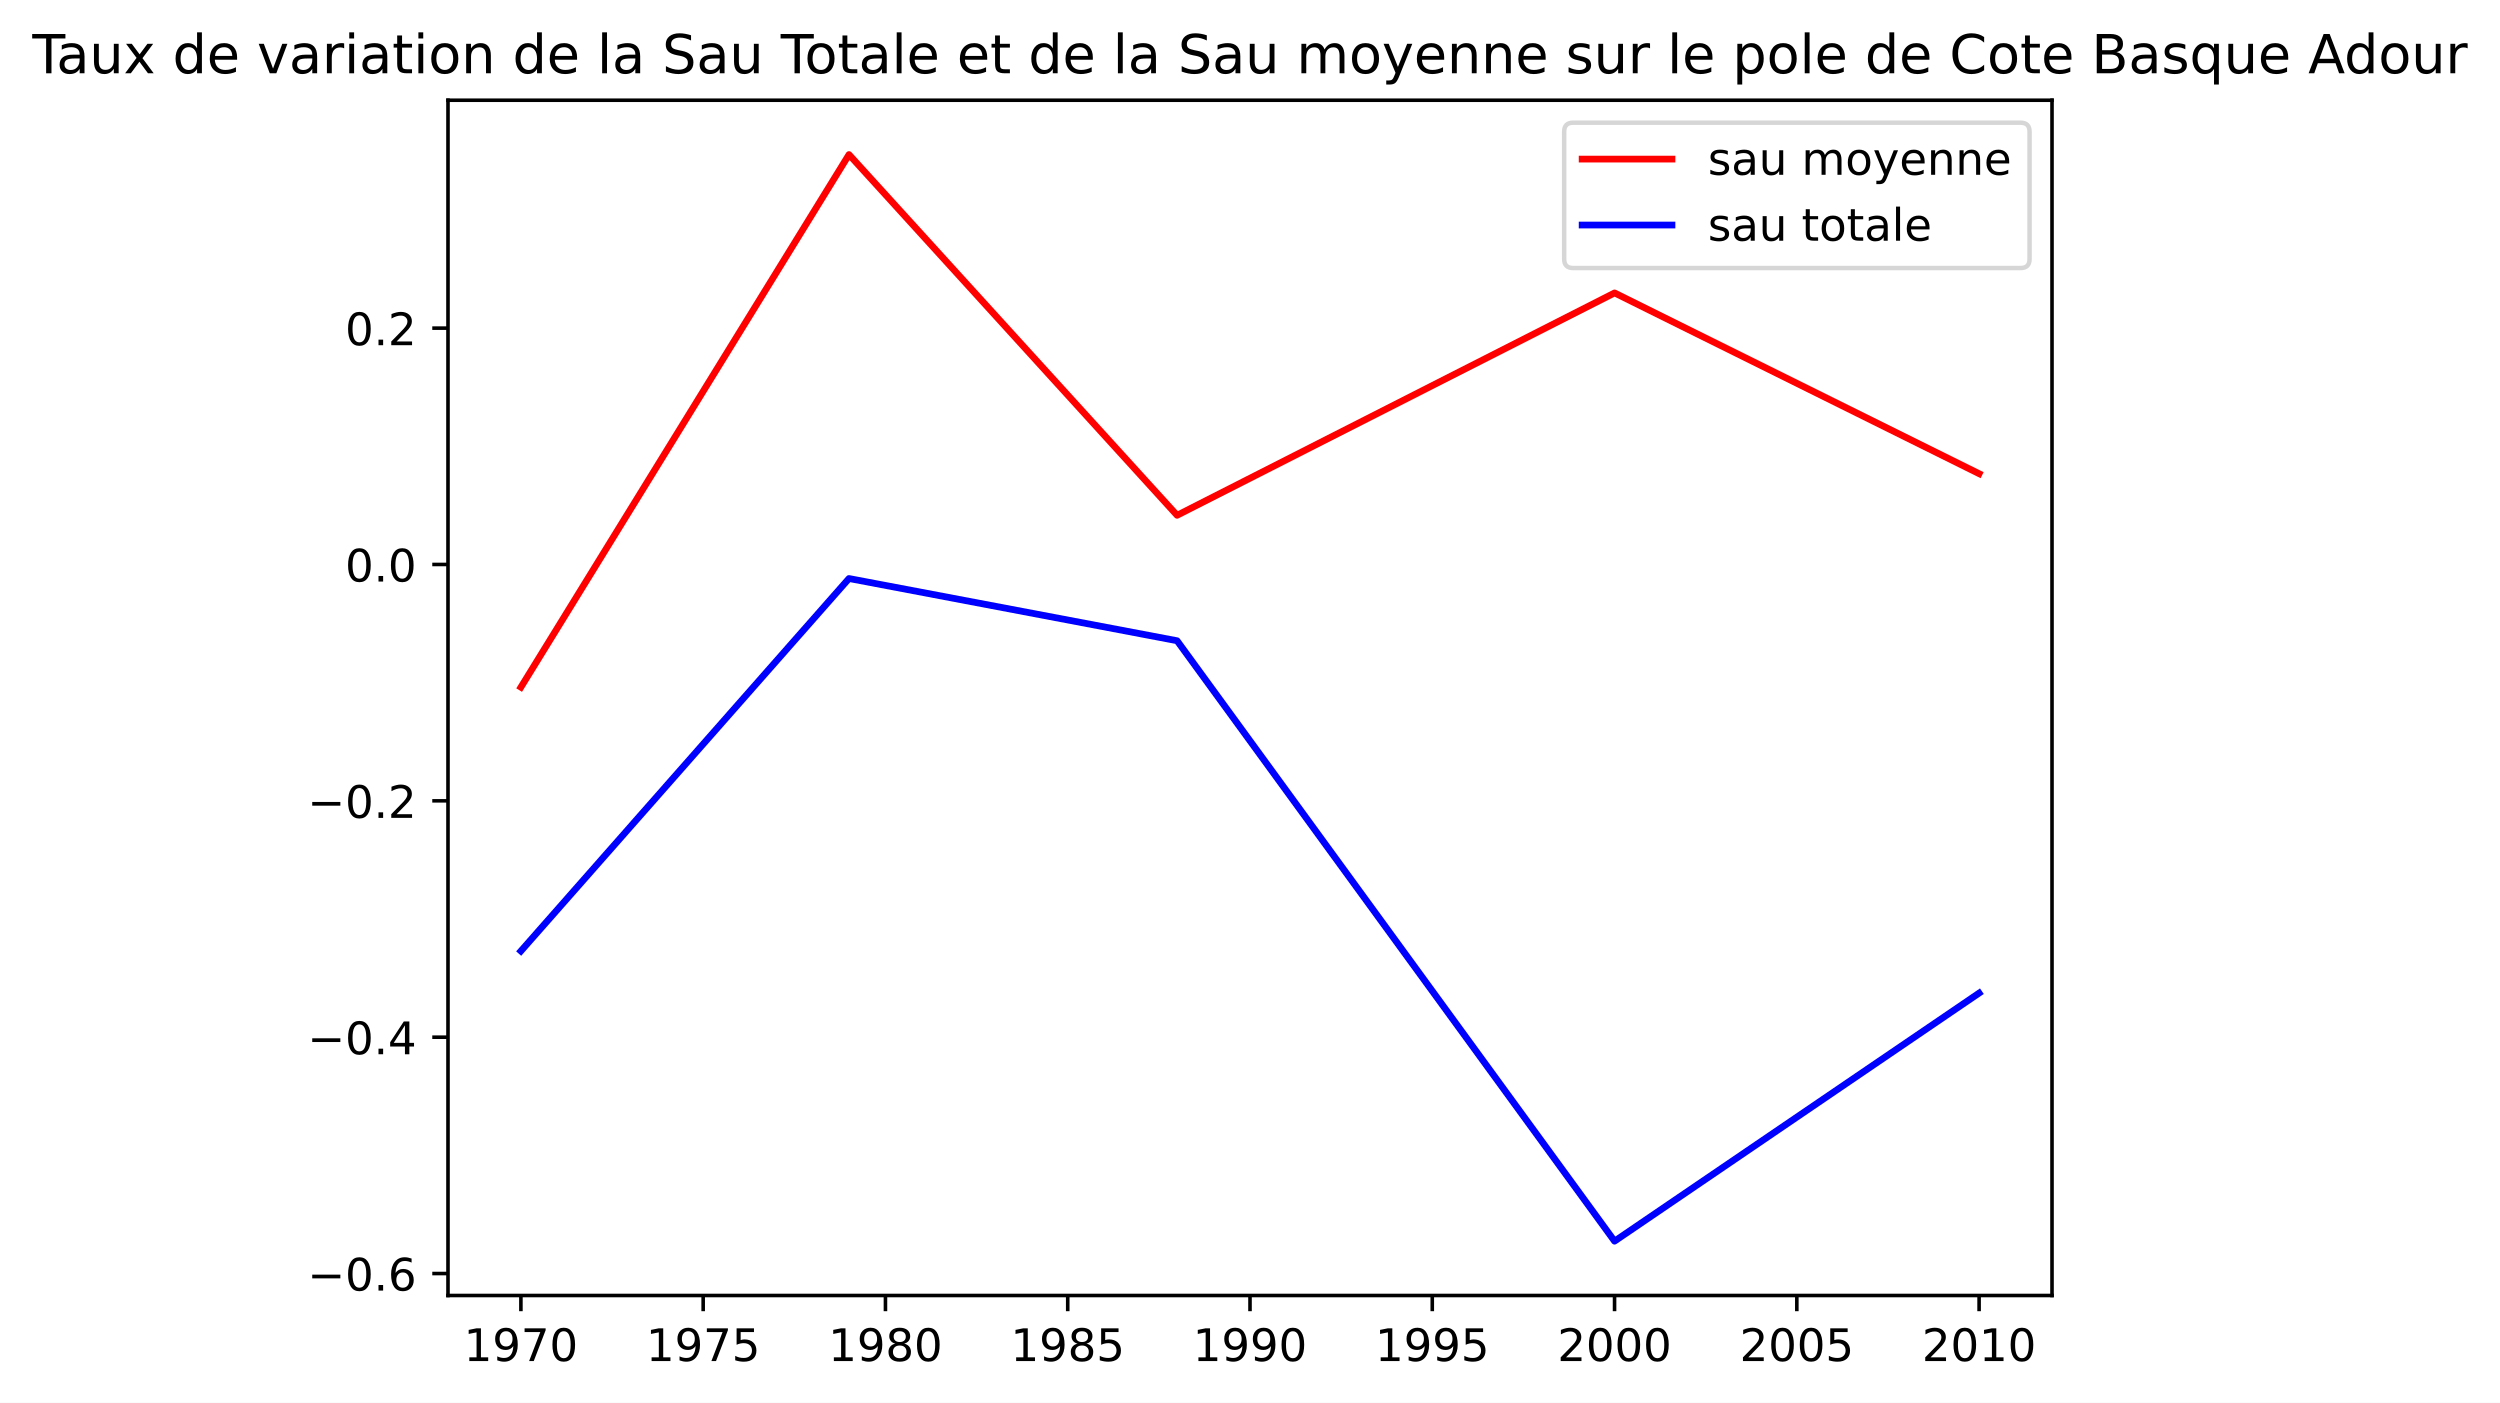
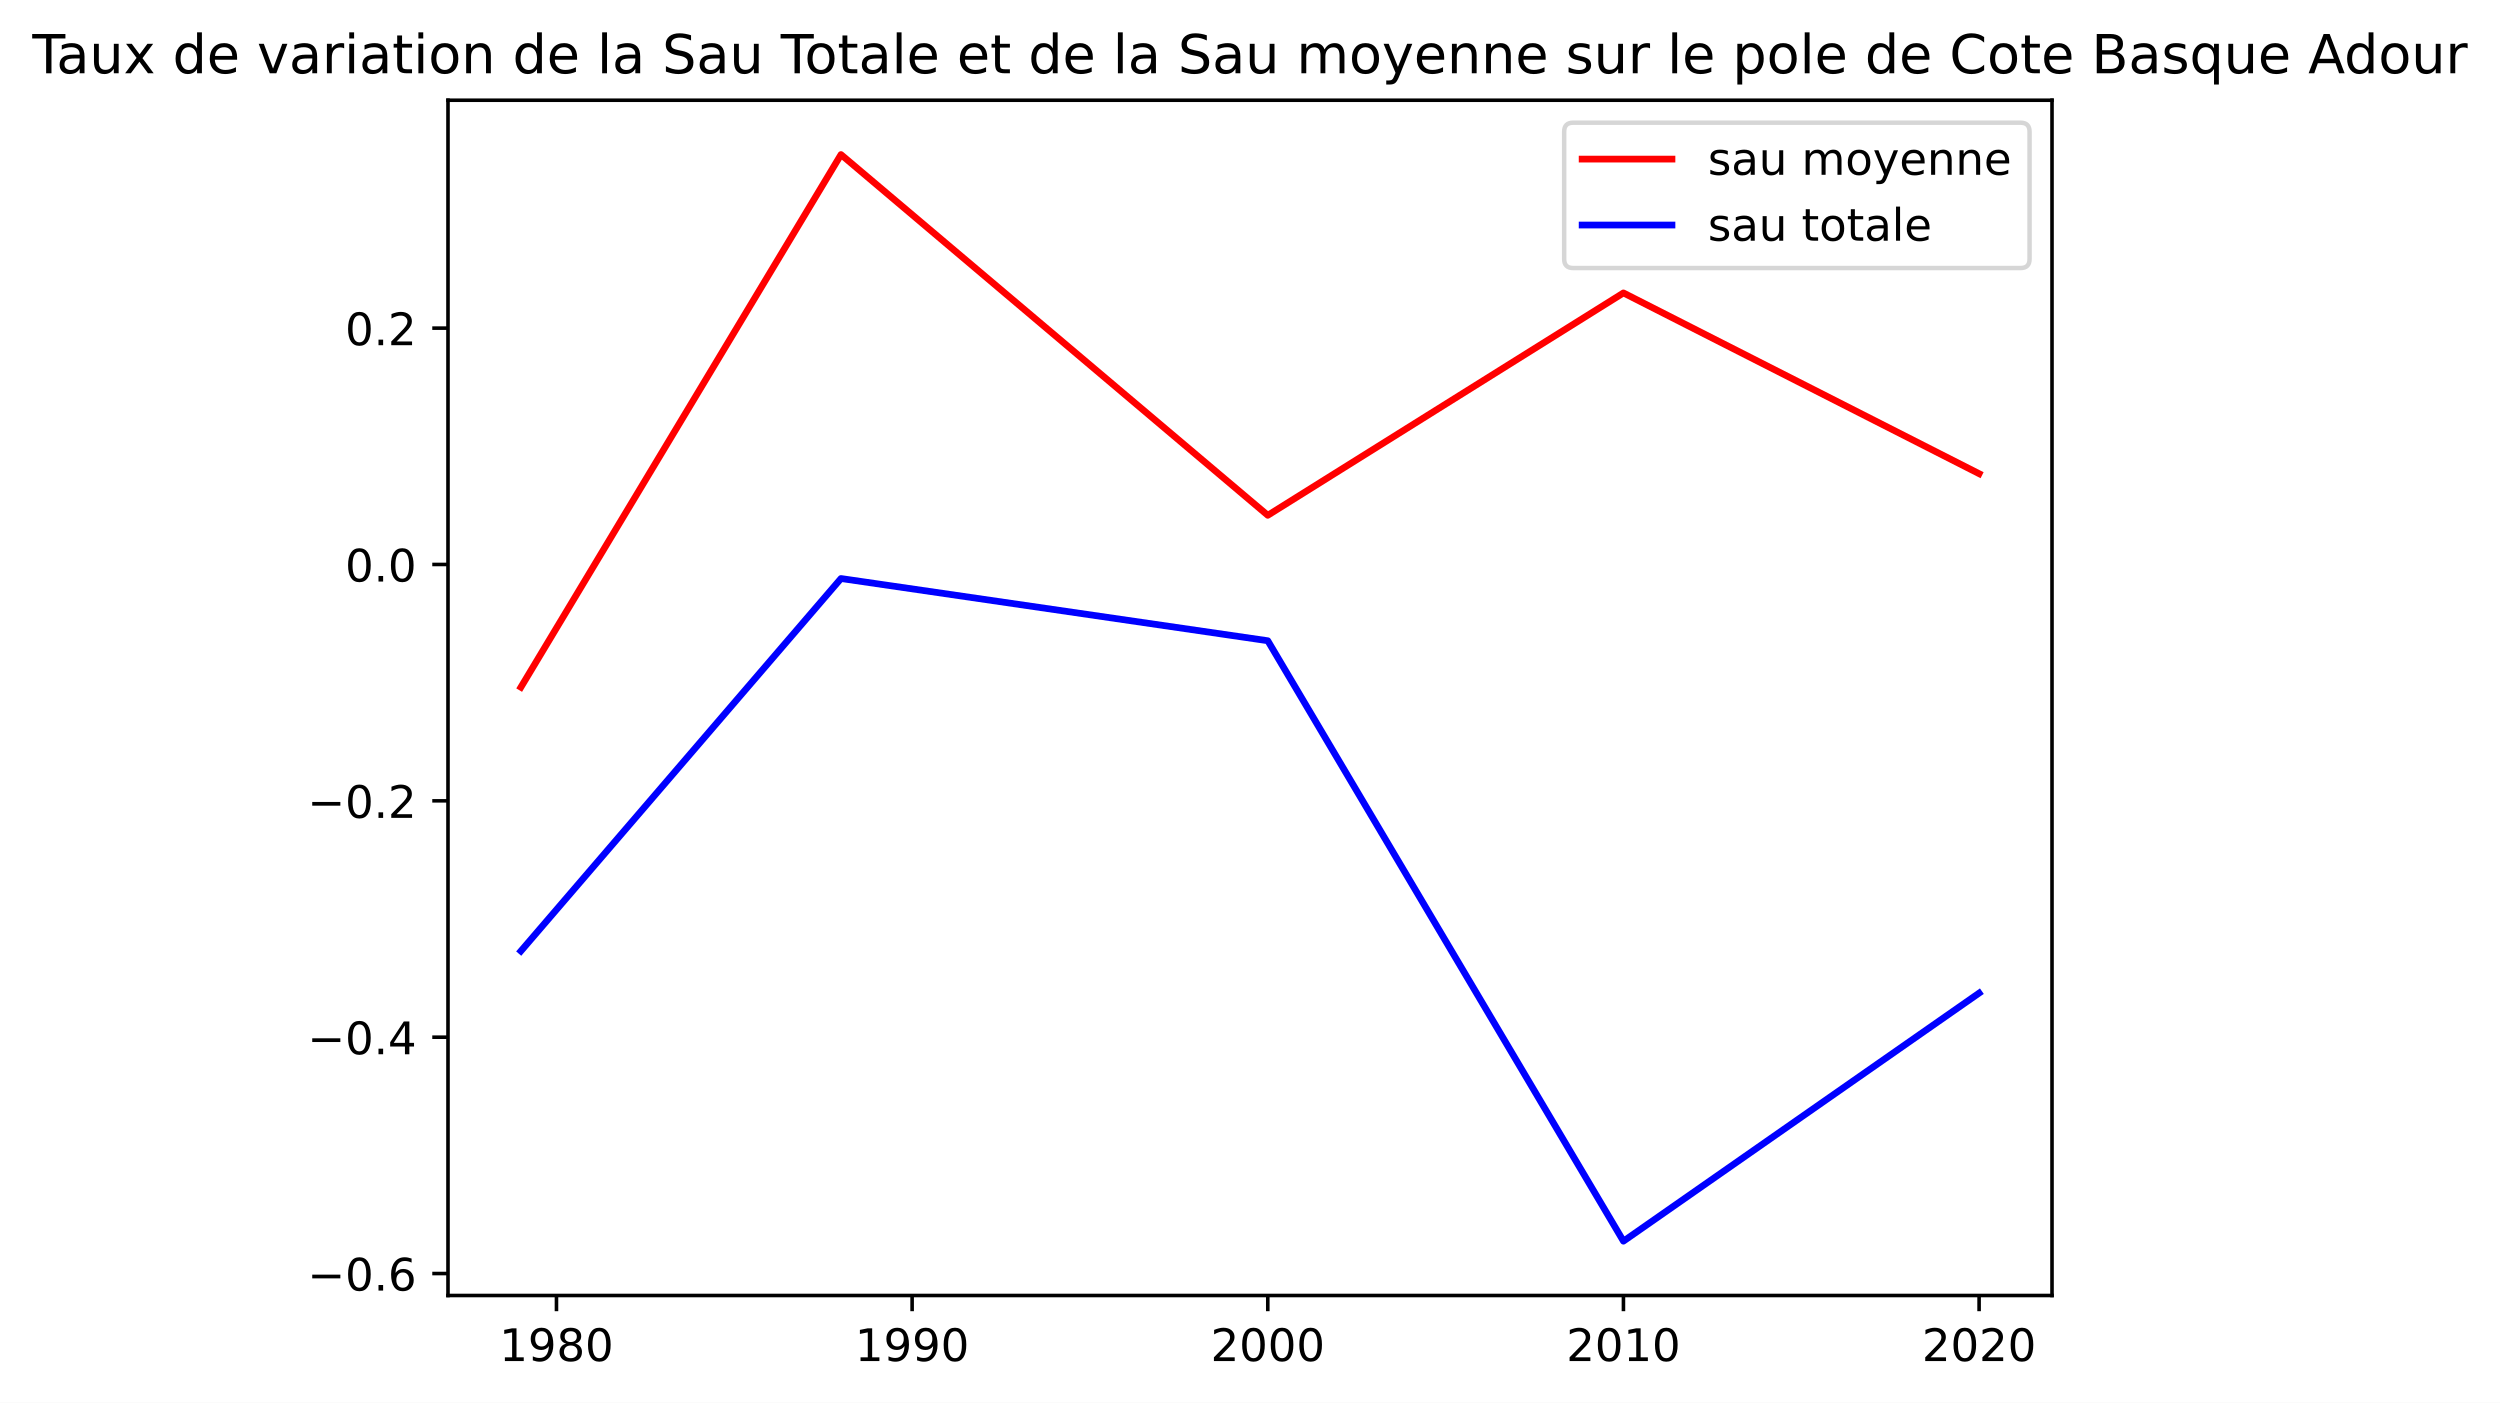
<svg xmlns="http://www.w3.org/2000/svg" xmlns:xlink="http://www.w3.org/1999/xlink" width="556.601pt" height="312.308pt" viewBox="0 0 556.601 312.308" version="1.1">
  <defs>
    <style type="text/css">*{stroke-linejoin: round; stroke-linecap: butt}</style>
  </defs>
  <g id="figure_1">
    <g id="patch_1">
      <path d="M 0 312.308  L 556.601 312.308  L 556.601 0  L 0 0  z " style="fill: #ffffff" />
    </g>
    <g id="axes_1">
      <g id="patch_2">
        <path d="M 99.741 288.43  L 456.861 288.43  L 456.861 22.318  L 99.741 22.318  z " style="fill: #ffffff" />
      </g>
      <g id="matplotlib.axis_1">
        <g id="xtick_1">
          <g id="line2d_1">
            <defs>
-               <path id="me674504b57" d="M 0 0  L 0 3.5  " style="stroke: #000000; stroke-width: 0.8" />
+               <path id="m51fb169ede" d="M 0 0  L 0 3.5  " style="stroke: #000000; stroke-width: 0.8" />
            </defs>
            <g>
-               <use xlink:href="#me674504b57" x="115.973" y="288.43" style="stroke: #000000; stroke-width: 0.8" />
+               <use xlink:href="#m51fb169ede" x="123.892" y="288.43" style="stroke: #000000; stroke-width: 0.8" />
            </g>
          </g>
          <g id="text_1">
-             <g transform="translate(103.2484 303.0286) scale(0.1 -0.1)">
+             <g transform="translate(111.1668 303.0286) scale(0.1 -0.1)">
              <defs>
                <path id="DejaVuSans-31" d="M 794 531  L 1825 531  L 1825 4091  L 703 3866  L 703 4441  L 1819 4666  L 2450 4666  L 2450 531  L 3481 531  L 3481 0  L 794 0  L 794 531  z " transform="scale(0.015625)" />
                <path id="DejaVuSans-39" d="M 703 97  L 703 672  Q 941 559 1184 500  Q 1428 441 1663 441  Q 2288 441 2617 861  Q 2947 1281 2994 2138  Q 2813 1869 2534 1725  Q 2256 1581 1919 1581  Q 1219 1581 811 2004  Q 403 2428 403 3163  Q 403 3881 828 4315  Q 1253 4750 1959 4750  Q 2769 4750 3195 4129  Q 3622 3509 3622 2328  Q 3622 1225 3098 567  Q 2575 -91 1691 -91  Q 1453 -91 1209 -44  Q 966 3 703 97  z M 1959 2075  Q 2384 2075 2632 2365  Q 2881 2656 2881 3163  Q 2881 3666 2632 3958  Q 2384 4250 1959 4250  Q 1534 4250 1286 3958  Q 1038 3666 1038 3163  Q 1038 2656 1286 2365  Q 1534 2075 1959 2075  z " transform="scale(0.015625)" />
-                 <path id="DejaVuSans-37" d="M 525 4666  L 3525 4666  L 3525 4397  L 1831 0  L 1172 0  L 2766 4134  L 525 4134  L 525 4666  z " transform="scale(0.015625)" />
+                 <path id="DejaVuSans-38" d="M 2034 2216  Q 1584 2216 1326 1975  Q 1069 1734 1069 1313  Q 1069 891 1326 650  Q 1584 409 2034 409  Q 2484 409 2743 651  Q 3003 894 3003 1313  Q 3003 1734 2745 1975  Q 2488 2216 2034 2216  z M 1403 2484  Q 997 2584 770 2862  Q 544 3141 544 3541  Q 544 4100 942 4425  Q 1341 4750 2034 4750  Q 2731 4750 3128 4425  Q 3525 4100 3525 3541  Q 3525 3141 3298 2862  Q 3072 2584 2669 2484  Q 3125 2378 3379 2068  Q 3634 1759 3634 1313  Q 3634 634 3220 271  Q 2806 -91 2034 -91  Q 1263 -91 848 271  Q 434 634 434 1313  Q 434 1759 690 2068  Q 947 2378 1403 2484  z M 1172 3481  Q 1172 3119 1398 2916  Q 1625 2713 2034 2713  Q 2441 2713 2670 2916  Q 2900 3119 2900 3481  Q 2900 3844 2670 4047  Q 2441 4250 2034 4250  Q 1625 4250 1398 4047  Q 1172 3844 1172 3481  z " transform="scale(0.015625)" />
                <path id="DejaVuSans-30" d="M 2034 4250  Q 1547 4250 1301 3770  Q 1056 3291 1056 2328  Q 1056 1369 1301 889  Q 1547 409 2034 409  Q 2525 409 2770 889  Q 3016 1369 3016 2328  Q 3016 3291 2770 3770  Q 2525 4250 2034 4250  z M 2034 4750  Q 2819 4750 3233 4129  Q 3647 3509 3647 2328  Q 3647 1150 3233 529  Q 2819 -91 2034 -91  Q 1250 -91 836 529  Q 422 1150 422 2328  Q 422 3509 836 4129  Q 1250 4750 2034 4750  z " transform="scale(0.015625)" />
              </defs>
              <use xlink:href="#DejaVuSans-31" />
              <use xlink:href="#DejaVuSans-39" x="63.623" />
-               <use xlink:href="#DejaVuSans-37" x="127.246" />
+               <use xlink:href="#DejaVuSans-38" x="127.246" />
              <use xlink:href="#DejaVuSans-30" x="190.869" />
            </g>
          </g>
        </g>
        <g id="xtick_2">
          <g id="line2d_2">
            <g>
-               <use xlink:href="#me674504b57" x="156.555" y="288.43" style="stroke: #000000; stroke-width: 0.8" />
+               <use xlink:href="#m51fb169ede" x="203.076" y="288.43" style="stroke: #000000; stroke-width: 0.8" />
            </g>
          </g>
          <g id="text_2">
-             <g transform="translate(143.8302 303.0286) scale(0.1 -0.1)">
-               <defs>
-                 <path id="DejaVuSans-35" d="M 691 4666  L 3169 4666  L 3169 4134  L 1269 4134  L 1269 2991  Q 1406 3038 1543 3061  Q 1681 3084 1819 3084  Q 2600 3084 3056 2656  Q 3513 2228 3513 1497  Q 3513 744 3044 326  Q 2575 -91 1722 -91  Q 1428 -91 1123 -41  Q 819 9 494 109  L 494 744  Q 775 591 1075 516  Q 1375 441 1709 441  Q 2250 441 2565 725  Q 2881 1009 2881 1497  Q 2881 1984 2565 2268  Q 2250 2553 1709 2553  Q 1456 2553 1204 2497  Q 953 2441 691 2322  L 691 4666  z " transform="scale(0.015625)" />
-               </defs>
-               <use xlink:href="#DejaVuSans-31" />
-               <use xlink:href="#DejaVuSans-39" x="63.623" />
-               <use xlink:href="#DejaVuSans-37" x="127.246" />
-               <use xlink:href="#DejaVuSans-35" x="190.869" />
-             </g>
-           </g>
-         </g>
-         <g id="xtick_3">
-           <g id="line2d_3">
-             <g>
-               <use xlink:href="#me674504b57" x="197.137" y="288.43" style="stroke: #000000; stroke-width: 0.8" />
-             </g>
-           </g>
-           <g id="text_3">
-             <g transform="translate(184.412 303.0286) scale(0.1 -0.1)">
-               <defs>
-                 <path id="DejaVuSans-38" d="M 2034 2216  Q 1584 2216 1326 1975  Q 1069 1734 1069 1313  Q 1069 891 1326 650  Q 1584 409 2034 409  Q 2484 409 2743 651  Q 3003 894 3003 1313  Q 3003 1734 2745 1975  Q 2488 2216 2034 2216  z M 1403 2484  Q 997 2584 770 2862  Q 544 3141 544 3541  Q 544 4100 942 4425  Q 1341 4750 2034 4750  Q 2731 4750 3128 4425  Q 3525 4100 3525 3541  Q 3525 3141 3298 2862  Q 3072 2584 2669 2484  Q 3125 2378 3379 2068  Q 3634 1759 3634 1313  Q 3634 634 3220 271  Q 2806 -91 2034 -91  Q 1263 -91 848 271  Q 434 634 434 1313  Q 434 1759 690 2068  Q 947 2378 1403 2484  z M 1172 3481  Q 1172 3119 1398 2916  Q 1625 2713 2034 2713  Q 2441 2713 2670 2916  Q 2900 3119 2900 3481  Q 2900 3844 2670 4047  Q 2441 4250 2034 4250  Q 1625 4250 1398 4047  Q 1172 3844 1172 3481  z " transform="scale(0.015625)" />
-               </defs>
-               <use xlink:href="#DejaVuSans-31" />
-               <use xlink:href="#DejaVuSans-39" x="63.623" />
-               <use xlink:href="#DejaVuSans-38" x="127.246" />
-               <use xlink:href="#DejaVuSans-30" x="190.869" />
-             </g>
-           </g>
-         </g>
-         <g id="xtick_4">
-           <g id="line2d_4">
-             <g>
-               <use xlink:href="#me674504b57" x="237.719" y="288.43" style="stroke: #000000; stroke-width: 0.8" />
-             </g>
-           </g>
-           <g id="text_4">
-             <g transform="translate(224.9938 303.0286) scale(0.1 -0.1)">
-               <use xlink:href="#DejaVuSans-31" />
-               <use xlink:href="#DejaVuSans-39" x="63.623" />
-               <use xlink:href="#DejaVuSans-38" x="127.246" />
-               <use xlink:href="#DejaVuSans-35" x="190.869" />
-             </g>
-           </g>
-         </g>
-         <g id="xtick_5">
-           <g id="line2d_5">
-             <g>
-               <use xlink:href="#me674504b57" x="278.301" y="288.43" style="stroke: #000000; stroke-width: 0.8" />
-             </g>
-           </g>
-           <g id="text_5">
-             <g transform="translate(265.5756 303.0286) scale(0.1 -0.1)">
+             <g transform="translate(190.3508 303.0286) scale(0.1 -0.1)">
              <use xlink:href="#DejaVuSans-31" />
              <use xlink:href="#DejaVuSans-39" x="63.623" />
              <use xlink:href="#DejaVuSans-39" x="127.246" />
              <use xlink:href="#DejaVuSans-30" x="190.869" />
            </g>
          </g>
        </g>
-         <g id="xtick_6">
-           <g id="line2d_6">
-             <g>
-               <use xlink:href="#me674504b57" x="318.882" y="288.43" style="stroke: #000000; stroke-width: 0.8" />
-             </g>
-           </g>
-           <g id="text_6">
-             <g transform="translate(306.1574 303.0286) scale(0.1 -0.1)">
-               <use xlink:href="#DejaVuSans-31" />
-               <use xlink:href="#DejaVuSans-39" x="63.623" />
-               <use xlink:href="#DejaVuSans-39" x="127.246" />
-               <use xlink:href="#DejaVuSans-35" x="190.869" />
-             </g>
-           </g>
-         </g>
-         <g id="xtick_7">
-           <g id="line2d_7">
-             <g>
-               <use xlink:href="#me674504b57" x="359.464" y="288.43" style="stroke: #000000; stroke-width: 0.8" />
-             </g>
-           </g>
-           <g id="text_7">
-             <g transform="translate(346.7393 303.0286) scale(0.1 -0.1)">
+         <g id="xtick_3">
+           <g id="line2d_3">
+             <g>
+               <use xlink:href="#m51fb169ede" x="282.26" y="288.43" style="stroke: #000000; stroke-width: 0.8" />
+             </g>
+           </g>
+           <g id="text_3">
+             <g transform="translate(269.5348 303.0286) scale(0.1 -0.1)">
              <defs>
                <path id="DejaVuSans-32" d="M 1228 531  L 3431 531  L 3431 0  L 469 0  L 469 531  Q 828 903 1448 1529  Q 2069 2156 2228 2338  Q 2531 2678 2651 2914  Q 2772 3150 2772 3378  Q 2772 3750 2511 3984  Q 2250 4219 1831 4219  Q 1534 4219 1204 4116  Q 875 4013 500 3803  L 500 4441  Q 881 4594 1212 4672  Q 1544 4750 1819 4750  Q 2544 4750 2975 4387  Q 3406 4025 3406 3419  Q 3406 3131 3298 2873  Q 3191 2616 2906 2266  Q 2828 2175 2409 1742  Q 1991 1309 1228 531  z " transform="scale(0.015625)" />
              </defs>
              <use xlink:href="#DejaVuSans-32" />
              <use xlink:href="#DejaVuSans-30" x="63.623" />
              <use xlink:href="#DejaVuSans-30" x="127.246" />
              <use xlink:href="#DejaVuSans-30" x="190.869" />
            </g>
          </g>
        </g>
-         <g id="xtick_8">
-           <g id="line2d_8">
-             <g>
-               <use xlink:href="#me674504b57" x="400.046" y="288.43" style="stroke: #000000; stroke-width: 0.8" />
-             </g>
-           </g>
-           <g id="text_8">
-             <g transform="translate(387.3211 303.0286) scale(0.1 -0.1)">
+         <g id="xtick_4">
+           <g id="line2d_4">
+             <g>
+               <use xlink:href="#m51fb169ede" x="361.444" y="288.43" style="stroke: #000000; stroke-width: 0.8" />
+             </g>
+           </g>
+           <g id="text_4">
+             <g transform="translate(348.7189 303.0286) scale(0.1 -0.1)">
              <use xlink:href="#DejaVuSans-32" />
              <use xlink:href="#DejaVuSans-30" x="63.623" />
-               <use xlink:href="#DejaVuSans-30" x="127.246" />
-               <use xlink:href="#DejaVuSans-35" x="190.869" />
-             </g>
-           </g>
-         </g>
-         <g id="xtick_9">
-           <g id="line2d_9">
-             <g>
-               <use xlink:href="#me674504b57" x="440.628" y="288.43" style="stroke: #000000; stroke-width: 0.8" />
-             </g>
-           </g>
-           <g id="text_9">
+               <use xlink:href="#DejaVuSans-31" x="127.246" />
+               <use xlink:href="#DejaVuSans-30" x="190.869" />
+             </g>
+           </g>
+         </g>
+         <g id="xtick_5">
+           <g id="line2d_5">
+             <g>
+               <use xlink:href="#m51fb169ede" x="440.628" y="288.43" style="stroke: #000000; stroke-width: 0.8" />
+             </g>
+           </g>
+           <g id="text_5">
            <g transform="translate(427.9029 303.0286) scale(0.1 -0.1)">
              <use xlink:href="#DejaVuSans-32" />
              <use xlink:href="#DejaVuSans-30" x="63.623" />
-               <use xlink:href="#DejaVuSans-31" x="127.246" />
+               <use xlink:href="#DejaVuSans-32" x="127.246" />
              <use xlink:href="#DejaVuSans-30" x="190.869" />
            </g>
          </g>
        </g>
      </g>
      <g id="matplotlib.axis_2">
        <g id="ytick_1">
-           <g id="line2d_10">
+           <g id="line2d_6">
            <defs>
-               <path id="m8e221916bd" d="M 0 0  L -3.5 0  " style="stroke: #000000; stroke-width: 0.8" />
+               <path id="m8883b62cc0" d="M 0 0  L -3.5 0  " style="stroke: #000000; stroke-width: 0.8" />
            </defs>
            <g>
-               <use xlink:href="#m8e221916bd" x="99.741" y="283.538" style="stroke: #000000; stroke-width: 0.8" />
-             </g>
-           </g>
-           <g id="text_10">
+               <use xlink:href="#m8883b62cc0" x="99.741" y="283.538" style="stroke: #000000; stroke-width: 0.8" />
+             </g>
+           </g>
+           <g id="text_6">
            <g transform="translate(68.45781 287.3371) scale(0.1 -0.1)">
              <defs>
                <path id="DejaVuSans-2212" d="M 678 2272  L 4684 2272  L 4684 1741  L 678 1741  L 678 2272  z " transform="scale(0.015625)" />
                <path id="DejaVuSans-2e" d="M 684 794  L 1344 794  L 1344 0  L 684 0  L 684 794  z " transform="scale(0.015625)" />
                <path id="DejaVuSans-36" d="M 2113 2584  Q 1688 2584 1439 2293  Q 1191 2003 1191 1497  Q 1191 994 1439 701  Q 1688 409 2113 409  Q 2538 409 2786 701  Q 3034 994 3034 1497  Q 3034 2003 2786 2293  Q 2538 2584 2113 2584  z M 3366 4563  L 3366 3988  Q 3128 4100 2886 4159  Q 2644 4219 2406 4219  Q 1781 4219 1451 3797  Q 1122 3375 1075 2522  Q 1259 2794 1537 2939  Q 1816 3084 2150 3084  Q 2853 3084 3261 2657  Q 3669 2231 3669 1497  Q 3669 778 3244 343  Q 2819 -91 2113 -91  Q 1303 -91 875 529  Q 447 1150 447 2328  Q 447 3434 972 4092  Q 1497 4750 2381 4750  Q 2619 4750 2861 4703  Q 3103 4656 3366 4563  z " transform="scale(0.015625)" />
              </defs>
              <use xlink:href="#DejaVuSans-2212" />
              <use xlink:href="#DejaVuSans-30" x="83.789" />
              <use xlink:href="#DejaVuSans-2e" x="147.412" />
              <use xlink:href="#DejaVuSans-36" x="179.199" />
            </g>
          </g>
        </g>
        <g id="ytick_2">
-           <g id="line2d_11">
-             <g>
-               <use xlink:href="#m8e221916bd" x="99.741" y="230.918" style="stroke: #000000; stroke-width: 0.8" />
-             </g>
-           </g>
-           <g id="text_11">
+           <g id="line2d_7">
+             <g>
+               <use xlink:href="#m8883b62cc0" x="99.741" y="230.918" style="stroke: #000000; stroke-width: 0.8" />
+             </g>
+           </g>
+           <g id="text_7">
            <g transform="translate(68.45781 234.7173) scale(0.1 -0.1)">
              <defs>
                <path id="DejaVuSans-34" d="M 2419 4116  L 825 1625  L 2419 1625  L 2419 4116  z M 2253 4666  L 3047 4666  L 3047 1625  L 3713 1625  L 3713 1100  L 3047 1100  L 3047 0  L 2419 0  L 2419 1100  L 313 1100  L 313 1709  L 2253 4666  z " transform="scale(0.015625)" />
              </defs>
              <use xlink:href="#DejaVuSans-2212" />
              <use xlink:href="#DejaVuSans-30" x="83.789" />
              <use xlink:href="#DejaVuSans-2e" x="147.412" />
              <use xlink:href="#DejaVuSans-34" x="179.199" />
            </g>
          </g>
        </g>
        <g id="ytick_3">
-           <g id="line2d_12">
-             <g>
-               <use xlink:href="#m8e221916bd" x="99.741" y="178.298" style="stroke: #000000; stroke-width: 0.8" />
-             </g>
-           </g>
-           <g id="text_12">
+           <g id="line2d_8">
+             <g>
+               <use xlink:href="#m8883b62cc0" x="99.741" y="178.298" style="stroke: #000000; stroke-width: 0.8" />
+             </g>
+           </g>
+           <g id="text_8">
            <g transform="translate(68.45781 182.0974) scale(0.1 -0.1)">
              <use xlink:href="#DejaVuSans-2212" />
              <use xlink:href="#DejaVuSans-30" x="83.789" />
              <use xlink:href="#DejaVuSans-2e" x="147.412" />
              <use xlink:href="#DejaVuSans-32" x="179.199" />
            </g>
          </g>
        </g>
        <g id="ytick_4">
-           <g id="line2d_13">
-             <g>
-               <use xlink:href="#m8e221916bd" x="99.741" y="125.678" style="stroke: #000000; stroke-width: 0.8" />
-             </g>
-           </g>
-           <g id="text_13">
+           <g id="line2d_9">
+             <g>
+               <use xlink:href="#m8883b62cc0" x="99.741" y="125.678" style="stroke: #000000; stroke-width: 0.8" />
+             </g>
+           </g>
+           <g id="text_9">
            <g transform="translate(76.8375 129.4776) scale(0.1 -0.1)">
              <use xlink:href="#DejaVuSans-30" />
              <use xlink:href="#DejaVuSans-2e" x="63.623" />
              <use xlink:href="#DejaVuSans-30" x="95.41" />
            </g>
          </g>
        </g>
        <g id="ytick_5">
-           <g id="line2d_14">
-             <g>
-               <use xlink:href="#m8e221916bd" x="99.741" y="73.059" style="stroke: #000000; stroke-width: 0.8" />
-             </g>
-           </g>
-           <g id="text_14">
+           <g id="line2d_10">
+             <g>
+               <use xlink:href="#m8883b62cc0" x="99.741" y="73.059" style="stroke: #000000; stroke-width: 0.8" />
+             </g>
+           </g>
+           <g id="text_10">
            <g transform="translate(76.8375 76.8578) scale(0.1 -0.1)">
              <use xlink:href="#DejaVuSans-30" />
              <use xlink:href="#DejaVuSans-2e" x="63.623" />
              <use xlink:href="#DejaVuSans-32" x="95.41" />
            </g>
          </g>
        </g>
      </g>
-       <g id="line2d_15">
-         <path d="M 115.973 153.003  L 189.021 34.414  L 262.068 114.726  L 359.464 65.216  L 440.628 105.46  " clip-path="url(#pa4c487dd0e)" style="fill: none; stroke: #ff0000; stroke-width: 1.5; stroke-linecap: square" />
-       </g>
-       <g id="line2d_16">
-         <path d="M 115.973 211.74  L 189.021 128.801  L 262.068 142.655  L 359.464 276.334  L 440.628 221.1  " clip-path="url(#pa4c487dd0e)" style="fill: none; stroke: #0000ff; stroke-width: 1.5; stroke-linecap: square" />
+       <g id="line2d_11">
+         <path d="M 115.973 153.003  L 187.239 34.414  L 282.26 114.726  L 361.444 65.216  L 440.628 105.46  " clip-path="url(#p23d6683e93)" style="fill: none; stroke: #ff0000; stroke-width: 1.5; stroke-linecap: square" />
+       </g>
+       <g id="line2d_12">
+         <path d="M 115.973 211.74  L 187.239 128.801  L 282.26 142.655  L 361.444 276.334  L 440.628 221.1  " clip-path="url(#p23d6683e93)" style="fill: none; stroke: #0000ff; stroke-width: 1.5; stroke-linecap: square" />
      </g>
      <g id="patch_3">
        <path d="M 99.741 288.43  L 99.741 22.318  " style="fill: none; stroke: #000000; stroke-width: 0.8; stroke-linejoin: miter; stroke-linecap: square" />
      </g>
      <g id="patch_4">
        <path d="M 456.861 288.43  L 456.861 22.318  " style="fill: none; stroke: #000000; stroke-width: 0.8; stroke-linejoin: miter; stroke-linecap: square" />
      </g>
      <g id="patch_5">
        <path d="M 99.741 288.43  L 456.861 288.43  " style="fill: none; stroke: #000000; stroke-width: 0.8; stroke-linejoin: miter; stroke-linecap: square" />
      </g>
      <g id="patch_6">
        <path d="M 99.741 22.318  L 456.861 22.318  " style="fill: none; stroke: #000000; stroke-width: 0.8; stroke-linejoin: miter; stroke-linecap: square" />
      </g>
-       <g id="text_15">
+       <g id="text_11">
        <g transform="translate(7.2 16.31812) scale(0.12 -0.12)">
          <defs>
            <path id="DejaVuSans-54" d="M -19 4666  L 3928 4666  L 3928 4134  L 2272 4134  L 2272 0  L 1638 0  L 1638 4134  L -19 4134  L -19 4666  z " transform="scale(0.015625)" />
            <path id="DejaVuSans-61" d="M 2194 1759  Q 1497 1759 1228 1600  Q 959 1441 959 1056  Q 959 750 1161 570  Q 1363 391 1709 391  Q 2188 391 2477 730  Q 2766 1069 2766 1631  L 2766 1759  L 2194 1759  z M 3341 1997  L 3341 0  L 2766 0  L 2766 531  Q 2569 213 2275 61  Q 1981 -91 1556 -91  Q 1019 -91 701 211  Q 384 513 384 1019  Q 384 1609 779 1909  Q 1175 2209 1959 2209  L 2766 2209  L 2766 2266  Q 2766 2663 2505 2880  Q 2244 3097 1772 3097  Q 1472 3097 1187 3025  Q 903 2953 641 2809  L 641 3341  Q 956 3463 1253 3523  Q 1550 3584 1831 3584  Q 2591 3584 2966 3190  Q 3341 2797 3341 1997  z " transform="scale(0.015625)" />
            <path id="DejaVuSans-75" d="M 544 1381  L 544 3500  L 1119 3500  L 1119 1403  Q 1119 906 1312 657  Q 1506 409 1894 409  Q 2359 409 2629 706  Q 2900 1003 2900 1516  L 2900 3500  L 3475 3500  L 3475 0  L 2900 0  L 2900 538  Q 2691 219 2414 64  Q 2138 -91 1772 -91  Q 1169 -91 856 284  Q 544 659 544 1381  z M 1991 3584  L 1991 3584  z " transform="scale(0.015625)" />
            <path id="DejaVuSans-78" d="M 3513 3500  L 2247 1797  L 3578 0  L 2900 0  L 1881 1375  L 863 0  L 184 0  L 1544 1831  L 300 3500  L 978 3500  L 1906 2253  L 2834 3500  L 3513 3500  z " transform="scale(0.015625)" />
            <path id="DejaVuSans-20" transform="scale(0.015625)" />
            <path id="DejaVuSans-64" d="M 2906 2969  L 2906 4863  L 3481 4863  L 3481 0  L 2906 0  L 2906 525  Q 2725 213 2448 61  Q 2172 -91 1784 -91  Q 1150 -91 751 415  Q 353 922 353 1747  Q 353 2572 751 3078  Q 1150 3584 1784 3584  Q 2172 3584 2448 3432  Q 2725 3281 2906 2969  z M 947 1747  Q 947 1113 1208 752  Q 1469 391 1925 391  Q 2381 391 2643 752  Q 2906 1113 2906 1747  Q 2906 2381 2643 2742  Q 2381 3103 1925 3103  Q 1469 3103 1208 2742  Q 947 2381 947 1747  z " transform="scale(0.015625)" />
            <path id="DejaVuSans-65" d="M 3597 1894  L 3597 1613  L 953 1613  Q 991 1019 1311 708  Q 1631 397 2203 397  Q 2534 397 2845 478  Q 3156 559 3463 722  L 3463 178  Q 3153 47 2828 -22  Q 2503 -91 2169 -91  Q 1331 -91 842 396  Q 353 884 353 1716  Q 353 2575 817 3079  Q 1281 3584 2069 3584  Q 2775 3584 3186 3129  Q 3597 2675 3597 1894  z M 3022 2063  Q 3016 2534 2758 2815  Q 2500 3097 2075 3097  Q 1594 3097 1305 2825  Q 1016 2553 972 2059  L 3022 2063  z " transform="scale(0.015625)" />
            <path id="DejaVuSans-76" d="M 191 3500  L 800 3500  L 1894 563  L 2988 3500  L 3597 3500  L 2284 0  L 1503 0  L 191 3500  z " transform="scale(0.015625)" />
            <path id="DejaVuSans-72" d="M 2631 2963  Q 2534 3019 2420 3045  Q 2306 3072 2169 3072  Q 1681 3072 1420 2755  Q 1159 2438 1159 1844  L 1159 0  L 581 0  L 581 3500  L 1159 3500  L 1159 2956  Q 1341 3275 1631 3429  Q 1922 3584 2338 3584  Q 2397 3584 2469 3576  Q 2541 3569 2628 3553  L 2631 2963  z " transform="scale(0.015625)" />
            <path id="DejaVuSans-69" d="M 603 3500  L 1178 3500  L 1178 0  L 603 0  L 603 3500  z M 603 4863  L 1178 4863  L 1178 4134  L 603 4134  L 603 4863  z " transform="scale(0.015625)" />
            <path id="DejaVuSans-74" d="M 1172 4494  L 1172 3500  L 2356 3500  L 2356 3053  L 1172 3053  L 1172 1153  Q 1172 725 1289 603  Q 1406 481 1766 481  L 2356 481  L 2356 0  L 1766 0  Q 1100 0 847 248  Q 594 497 594 1153  L 594 3053  L 172 3053  L 172 3500  L 594 3500  L 594 4494  L 1172 4494  z " transform="scale(0.015625)" />
            <path id="DejaVuSans-6f" d="M 1959 3097  Q 1497 3097 1228 2736  Q 959 2375 959 1747  Q 959 1119 1226 758  Q 1494 397 1959 397  Q 2419 397 2687 759  Q 2956 1122 2956 1747  Q 2956 2369 2687 2733  Q 2419 3097 1959 3097  z M 1959 3584  Q 2709 3584 3137 3096  Q 3566 2609 3566 1747  Q 3566 888 3137 398  Q 2709 -91 1959 -91  Q 1206 -91 779 398  Q 353 888 353 1747  Q 353 2609 779 3096  Q 1206 3584 1959 3584  z " transform="scale(0.015625)" />
            <path id="DejaVuSans-6e" d="M 3513 2113  L 3513 0  L 2938 0  L 2938 2094  Q 2938 2591 2744 2837  Q 2550 3084 2163 3084  Q 1697 3084 1428 2787  Q 1159 2491 1159 1978  L 1159 0  L 581 0  L 581 3500  L 1159 3500  L 1159 2956  Q 1366 3272 1645 3428  Q 1925 3584 2291 3584  Q 2894 3584 3203 3211  Q 3513 2838 3513 2113  z " transform="scale(0.015625)" />
            <path id="DejaVuSans-6c" d="M 603 4863  L 1178 4863  L 1178 0  L 603 0  L 603 4863  z " transform="scale(0.015625)" />
            <path id="DejaVuSans-53" d="M 3425 4513  L 3425 3897  Q 3066 4069 2747 4153  Q 2428 4238 2131 4238  Q 1616 4238 1336 4038  Q 1056 3838 1056 3469  Q 1056 3159 1242 3001  Q 1428 2844 1947 2747  L 2328 2669  Q 3034 2534 3370 2195  Q 3706 1856 3706 1288  Q 3706 609 3251 259  Q 2797 -91 1919 -91  Q 1588 -91 1214 -16  Q 841 59 441 206  L 441 856  Q 825 641 1194 531  Q 1563 422 1919 422  Q 2459 422 2753 634  Q 3047 847 3047 1241  Q 3047 1584 2836 1778  Q 2625 1972 2144 2069  L 1759 2144  Q 1053 2284 737 2584  Q 422 2884 422 3419  Q 422 4038 858 4394  Q 1294 4750 2059 4750  Q 2388 4750 2728 4690  Q 3069 4631 3425 4513  z " transform="scale(0.015625)" />
            <path id="DejaVuSans-6d" d="M 3328 2828  Q 3544 3216 3844 3400  Q 4144 3584 4550 3584  Q 5097 3584 5394 3201  Q 5691 2819 5691 2113  L 5691 0  L 5113 0  L 5113 2094  Q 5113 2597 4934 2840  Q 4756 3084 4391 3084  Q 3944 3084 3684 2787  Q 3425 2491 3425 1978  L 3425 0  L 2847 0  L 2847 2094  Q 2847 2600 2669 2842  Q 2491 3084 2119 3084  Q 1678 3084 1418 2786  Q 1159 2488 1159 1978  L 1159 0  L 581 0  L 581 3500  L 1159 3500  L 1159 2956  Q 1356 3278 1631 3431  Q 1906 3584 2284 3584  Q 2666 3584 2933 3390  Q 3200 3197 3328 2828  z " transform="scale(0.015625)" />
            <path id="DejaVuSans-79" d="M 2059 -325  Q 1816 -950 1584 -1140  Q 1353 -1331 966 -1331  L 506 -1331  L 506 -850  L 844 -850  Q 1081 -850 1212 -737  Q 1344 -625 1503 -206  L 1606 56  L 191 3500  L 800 3500  L 1894 763  L 2988 3500  L 3597 3500  L 2059 -325  z " transform="scale(0.015625)" />
            <path id="DejaVuSans-73" d="M 2834 3397  L 2834 2853  Q 2591 2978 2328 3040  Q 2066 3103 1784 3103  Q 1356 3103 1142 2972  Q 928 2841 928 2578  Q 928 2378 1081 2264  Q 1234 2150 1697 2047  L 1894 2003  Q 2506 1872 2764 1633  Q 3022 1394 3022 966  Q 3022 478 2636 193  Q 2250 -91 1575 -91  Q 1294 -91 989 -36  Q 684 19 347 128  L 347 722  Q 666 556 975 473  Q 1284 391 1588 391  Q 1994 391 2212 530  Q 2431 669 2431 922  Q 2431 1156 2273 1281  Q 2116 1406 1581 1522  L 1381 1569  Q 847 1681 609 1914  Q 372 2147 372 2553  Q 372 3047 722 3315  Q 1072 3584 1716 3584  Q 2034 3584 2315 3537  Q 2597 3491 2834 3397  z " transform="scale(0.015625)" />
            <path id="DejaVuSans-70" d="M 1159 525  L 1159 -1331  L 581 -1331  L 581 3500  L 1159 3500  L 1159 2969  Q 1341 3281 1617 3432  Q 1894 3584 2278 3584  Q 2916 3584 3314 3078  Q 3713 2572 3713 1747  Q 3713 922 3314 415  Q 2916 -91 2278 -91  Q 1894 -91 1617 61  Q 1341 213 1159 525  z M 3116 1747  Q 3116 2381 2855 2742  Q 2594 3103 2138 3103  Q 1681 3103 1420 2742  Q 1159 2381 1159 1747  Q 1159 1113 1420 752  Q 1681 391 2138 391  Q 2594 391 2855 752  Q 3116 1113 3116 1747  z " transform="scale(0.015625)" />
            <path id="DejaVuSans-43" d="M 4122 4306  L 4122 3641  Q 3803 3938 3442 4084  Q 3081 4231 2675 4231  Q 1875 4231 1450 3742  Q 1025 3253 1025 2328  Q 1025 1406 1450 917  Q 1875 428 2675 428  Q 3081 428 3442 575  Q 3803 722 4122 1019  L 4122 359  Q 3791 134 3420 21  Q 3050 -91 2638 -91  Q 1578 -91 968 557  Q 359 1206 359 2328  Q 359 3453 968 4101  Q 1578 4750 2638 4750  Q 3056 4750 3426 4639  Q 3797 4528 4122 4306  z " transform="scale(0.015625)" />
            <path id="DejaVuSans-42" d="M 1259 2228  L 1259 519  L 2272 519  Q 2781 519 3026 730  Q 3272 941 3272 1375  Q 3272 1813 3026 2020  Q 2781 2228 2272 2228  L 1259 2228  z M 1259 4147  L 1259 2741  L 2194 2741  Q 2656 2741 2882 2914  Q 3109 3088 3109 3444  Q 3109 3797 2882 3972  Q 2656 4147 2194 4147  L 1259 4147  z M 628 4666  L 2241 4666  Q 2963 4666 3353 4366  Q 3744 4066 3744 3513  Q 3744 3084 3544 2831  Q 3344 2578 2956 2516  Q 3422 2416 3680 2098  Q 3938 1781 3938 1306  Q 3938 681 3513 340  Q 3088 0 2303 0  L 628 0  L 628 4666  z " transform="scale(0.015625)" />
            <path id="DejaVuSans-71" d="M 947 1747  Q 947 1113 1208 752  Q 1469 391 1925 391  Q 2381 391 2643 752  Q 2906 1113 2906 1747  Q 2906 2381 2643 2742  Q 2381 3103 1925 3103  Q 1469 3103 1208 2742  Q 947 2381 947 1747  z M 2906 525  Q 2725 213 2448 61  Q 2172 -91 1784 -91  Q 1150 -91 751 415  Q 353 922 353 1747  Q 353 2572 751 3078  Q 1150 3584 1784 3584  Q 2172 3584 2448 3432  Q 2725 3281 2906 2969  L 2906 3500  L 3481 3500  L 3481 -1331  L 2906 -1331  L 2906 525  z " transform="scale(0.015625)" />
            <path id="DejaVuSans-41" d="M 2188 4044  L 1331 1722  L 3047 1722  L 2188 4044  z M 1831 4666  L 2547 4666  L 4325 0  L 3669 0  L 3244 1197  L 1141 1197  L 716 0  L 50 0  L 1831 4666  z " transform="scale(0.015625)" />
          </defs>
          <use xlink:href="#DejaVuSans-54" />
          <use xlink:href="#DejaVuSans-61" x="44.584" />
          <use xlink:href="#DejaVuSans-75" x="105.863" />
          <use xlink:href="#DejaVuSans-78" x="169.242" />
          <use xlink:href="#DejaVuSans-20" x="228.422" />
          <use xlink:href="#DejaVuSans-64" x="260.209" />
          <use xlink:href="#DejaVuSans-65" x="323.686" />
          <use xlink:href="#DejaVuSans-20" x="385.209" />
          <use xlink:href="#DejaVuSans-76" x="416.996" />
          <use xlink:href="#DejaVuSans-61" x="476.176" />
          <use xlink:href="#DejaVuSans-72" x="537.455" />
          <use xlink:href="#DejaVuSans-69" x="578.568" />
          <use xlink:href="#DejaVuSans-61" x="606.352" />
          <use xlink:href="#DejaVuSans-74" x="667.631" />
          <use xlink:href="#DejaVuSans-69" x="706.84" />
          <use xlink:href="#DejaVuSans-6f" x="734.623" />
          <use xlink:href="#DejaVuSans-6e" x="795.805" />
          <use xlink:href="#DejaVuSans-20" x="859.184" />
          <use xlink:href="#DejaVuSans-64" x="890.971" />
          <use xlink:href="#DejaVuSans-65" x="954.447" />
          <use xlink:href="#DejaVuSans-20" x="1015.971" />
          <use xlink:href="#DejaVuSans-6c" x="1047.758" />
          <use xlink:href="#DejaVuSans-61" x="1075.541" />
          <use xlink:href="#DejaVuSans-20" x="1136.82" />
          <use xlink:href="#DejaVuSans-53" x="1168.607" />
          <use xlink:href="#DejaVuSans-61" x="1232.084" />
          <use xlink:href="#DejaVuSans-75" x="1293.363" />
          <use xlink:href="#DejaVuSans-20" x="1356.742" />
          <use xlink:href="#DejaVuSans-54" x="1388.529" />
          <use xlink:href="#DejaVuSans-6f" x="1432.613" />
          <use xlink:href="#DejaVuSans-74" x="1493.795" />
          <use xlink:href="#DejaVuSans-61" x="1533.004" />
          <use xlink:href="#DejaVuSans-6c" x="1594.283" />
          <use xlink:href="#DejaVuSans-65" x="1622.066" />
          <use xlink:href="#DejaVuSans-20" x="1683.59" />
          <use xlink:href="#DejaVuSans-65" x="1715.377" />
          <use xlink:href="#DejaVuSans-74" x="1776.9" />
          <use xlink:href="#DejaVuSans-20" x="1816.109" />
          <use xlink:href="#DejaVuSans-64" x="1847.896" />
          <use xlink:href="#DejaVuSans-65" x="1911.373" />
          <use xlink:href="#DejaVuSans-20" x="1972.896" />
          <use xlink:href="#DejaVuSans-6c" x="2004.684" />
          <use xlink:href="#DejaVuSans-61" x="2032.467" />
          <use xlink:href="#DejaVuSans-20" x="2093.746" />
          <use xlink:href="#DejaVuSans-53" x="2125.533" />
          <use xlink:href="#DejaVuSans-61" x="2189.01" />
          <use xlink:href="#DejaVuSans-75" x="2250.289" />
          <use xlink:href="#DejaVuSans-20" x="2313.668" />
          <use xlink:href="#DejaVuSans-6d" x="2345.455" />
          <use xlink:href="#DejaVuSans-6f" x="2442.867" />
          <use xlink:href="#DejaVuSans-79" x="2504.049" />
          <use xlink:href="#DejaVuSans-65" x="2563.229" />
          <use xlink:href="#DejaVuSans-6e" x="2624.752" />
          <use xlink:href="#DejaVuSans-6e" x="2688.131" />
          <use xlink:href="#DejaVuSans-65" x="2751.51" />
          <use xlink:href="#DejaVuSans-20" x="2813.033" />
          <use xlink:href="#DejaVuSans-73" x="2844.82" />
          <use xlink:href="#DejaVuSans-75" x="2896.92" />
          <use xlink:href="#DejaVuSans-72" x="2960.299" />
          <use xlink:href="#DejaVuSans-20" x="3001.412" />
          <use xlink:href="#DejaVuSans-6c" x="3033.199" />
          <use xlink:href="#DejaVuSans-65" x="3060.982" />
          <use xlink:href="#DejaVuSans-20" x="3122.506" />
          <use xlink:href="#DejaVuSans-70" x="3154.293" />
          <use xlink:href="#DejaVuSans-6f" x="3217.77" />
          <use xlink:href="#DejaVuSans-6c" x="3278.951" />
          <use xlink:href="#DejaVuSans-65" x="3306.734" />
          <use xlink:href="#DejaVuSans-20" x="3368.258" />
          <use xlink:href="#DejaVuSans-64" x="3400.045" />
          <use xlink:href="#DejaVuSans-65" x="3463.521" />
          <use xlink:href="#DejaVuSans-20" x="3525.045" />
          <use xlink:href="#DejaVuSans-43" x="3556.832" />
          <use xlink:href="#DejaVuSans-6f" x="3626.656" />
          <use xlink:href="#DejaVuSans-74" x="3687.838" />
          <use xlink:href="#DejaVuSans-65" x="3727.047" />
          <use xlink:href="#DejaVuSans-20" x="3788.57" />
          <use xlink:href="#DejaVuSans-42" x="3820.357" />
          <use xlink:href="#DejaVuSans-61" x="3888.961" />
          <use xlink:href="#DejaVuSans-73" x="3950.24" />
          <use xlink:href="#DejaVuSans-71" x="4002.34" />
          <use xlink:href="#DejaVuSans-75" x="4065.816" />
          <use xlink:href="#DejaVuSans-65" x="4129.195" />
          <use xlink:href="#DejaVuSans-20" x="4190.719" />
          <use xlink:href="#DejaVuSans-41" x="4222.506" />
          <use xlink:href="#DejaVuSans-64" x="4289.164" />
          <use xlink:href="#DejaVuSans-6f" x="4352.641" />
          <use xlink:href="#DejaVuSans-75" x="4413.822" />
          <use xlink:href="#DejaVuSans-72" x="4477.201" />
        </g>
      </g>
      <g id="legend_1">
        <g id="patch_7">
          <path d="M 350.248 59.674  L 449.861 59.674  Q 451.861 59.674 451.861 57.674  L 451.861 29.318  Q 451.861 27.318 449.861 27.318  L 350.248 27.318  Q 348.248 27.318 348.248 29.318  L 348.248 57.674  Q 348.248 59.674 350.248 59.674  z " style="fill: #ffffff; opacity: 0.8; stroke: #cccccc; stroke-linejoin: miter" />
        </g>
-         <g id="line2d_17">
+         <g id="line2d_13">
          <path d="M 352.248 35.417  L 362.248 35.417  L 372.248 35.417  " style="fill: none; stroke: #ff0000; stroke-width: 1.5; stroke-linecap: square" />
        </g>
-         <g id="text_16">
+         <g id="text_12">
          <g transform="translate(380.2481 38.91656) scale(0.1 -0.1)">
            <use xlink:href="#DejaVuSans-73" />
            <use xlink:href="#DejaVuSans-61" x="52.1" />
            <use xlink:href="#DejaVuSans-75" x="113.379" />
            <use xlink:href="#DejaVuSans-20" x="176.758" />
            <use xlink:href="#DejaVuSans-6d" x="208.545" />
            <use xlink:href="#DejaVuSans-6f" x="305.957" />
            <use xlink:href="#DejaVuSans-79" x="367.139" />
            <use xlink:href="#DejaVuSans-65" x="426.318" />
            <use xlink:href="#DejaVuSans-6e" x="487.842" />
            <use xlink:href="#DejaVuSans-6e" x="551.221" />
            <use xlink:href="#DejaVuSans-65" x="614.6" />
          </g>
        </g>
-         <g id="line2d_18">
+         <g id="line2d_14">
          <path d="M 352.248 50.095  L 362.248 50.095  L 372.248 50.095  " style="fill: none; stroke: #0000ff; stroke-width: 1.5; stroke-linecap: square" />
        </g>
-         <g id="text_17">
+         <g id="text_13">
          <g transform="translate(380.2481 53.59469) scale(0.1 -0.1)">
            <use xlink:href="#DejaVuSans-73" />
            <use xlink:href="#DejaVuSans-61" x="52.1" />
            <use xlink:href="#DejaVuSans-75" x="113.379" />
            <use xlink:href="#DejaVuSans-20" x="176.758" />
            <use xlink:href="#DejaVuSans-74" x="208.545" />
            <use xlink:href="#DejaVuSans-6f" x="247.754" />
            <use xlink:href="#DejaVuSans-74" x="308.936" />
            <use xlink:href="#DejaVuSans-61" x="348.145" />
            <use xlink:href="#DejaVuSans-6c" x="409.424" />
            <use xlink:href="#DejaVuSans-65" x="437.207" />
          </g>
        </g>
      </g>
    </g>
  </g>
  <defs>
-     <clipPath id="pa4c487dd0e">
+     <clipPath id="p23d6683e93">
      <rect x="99.741" y="22.318" width="357.12" height="266.112" />
    </clipPath>
  </defs>
</svg>
